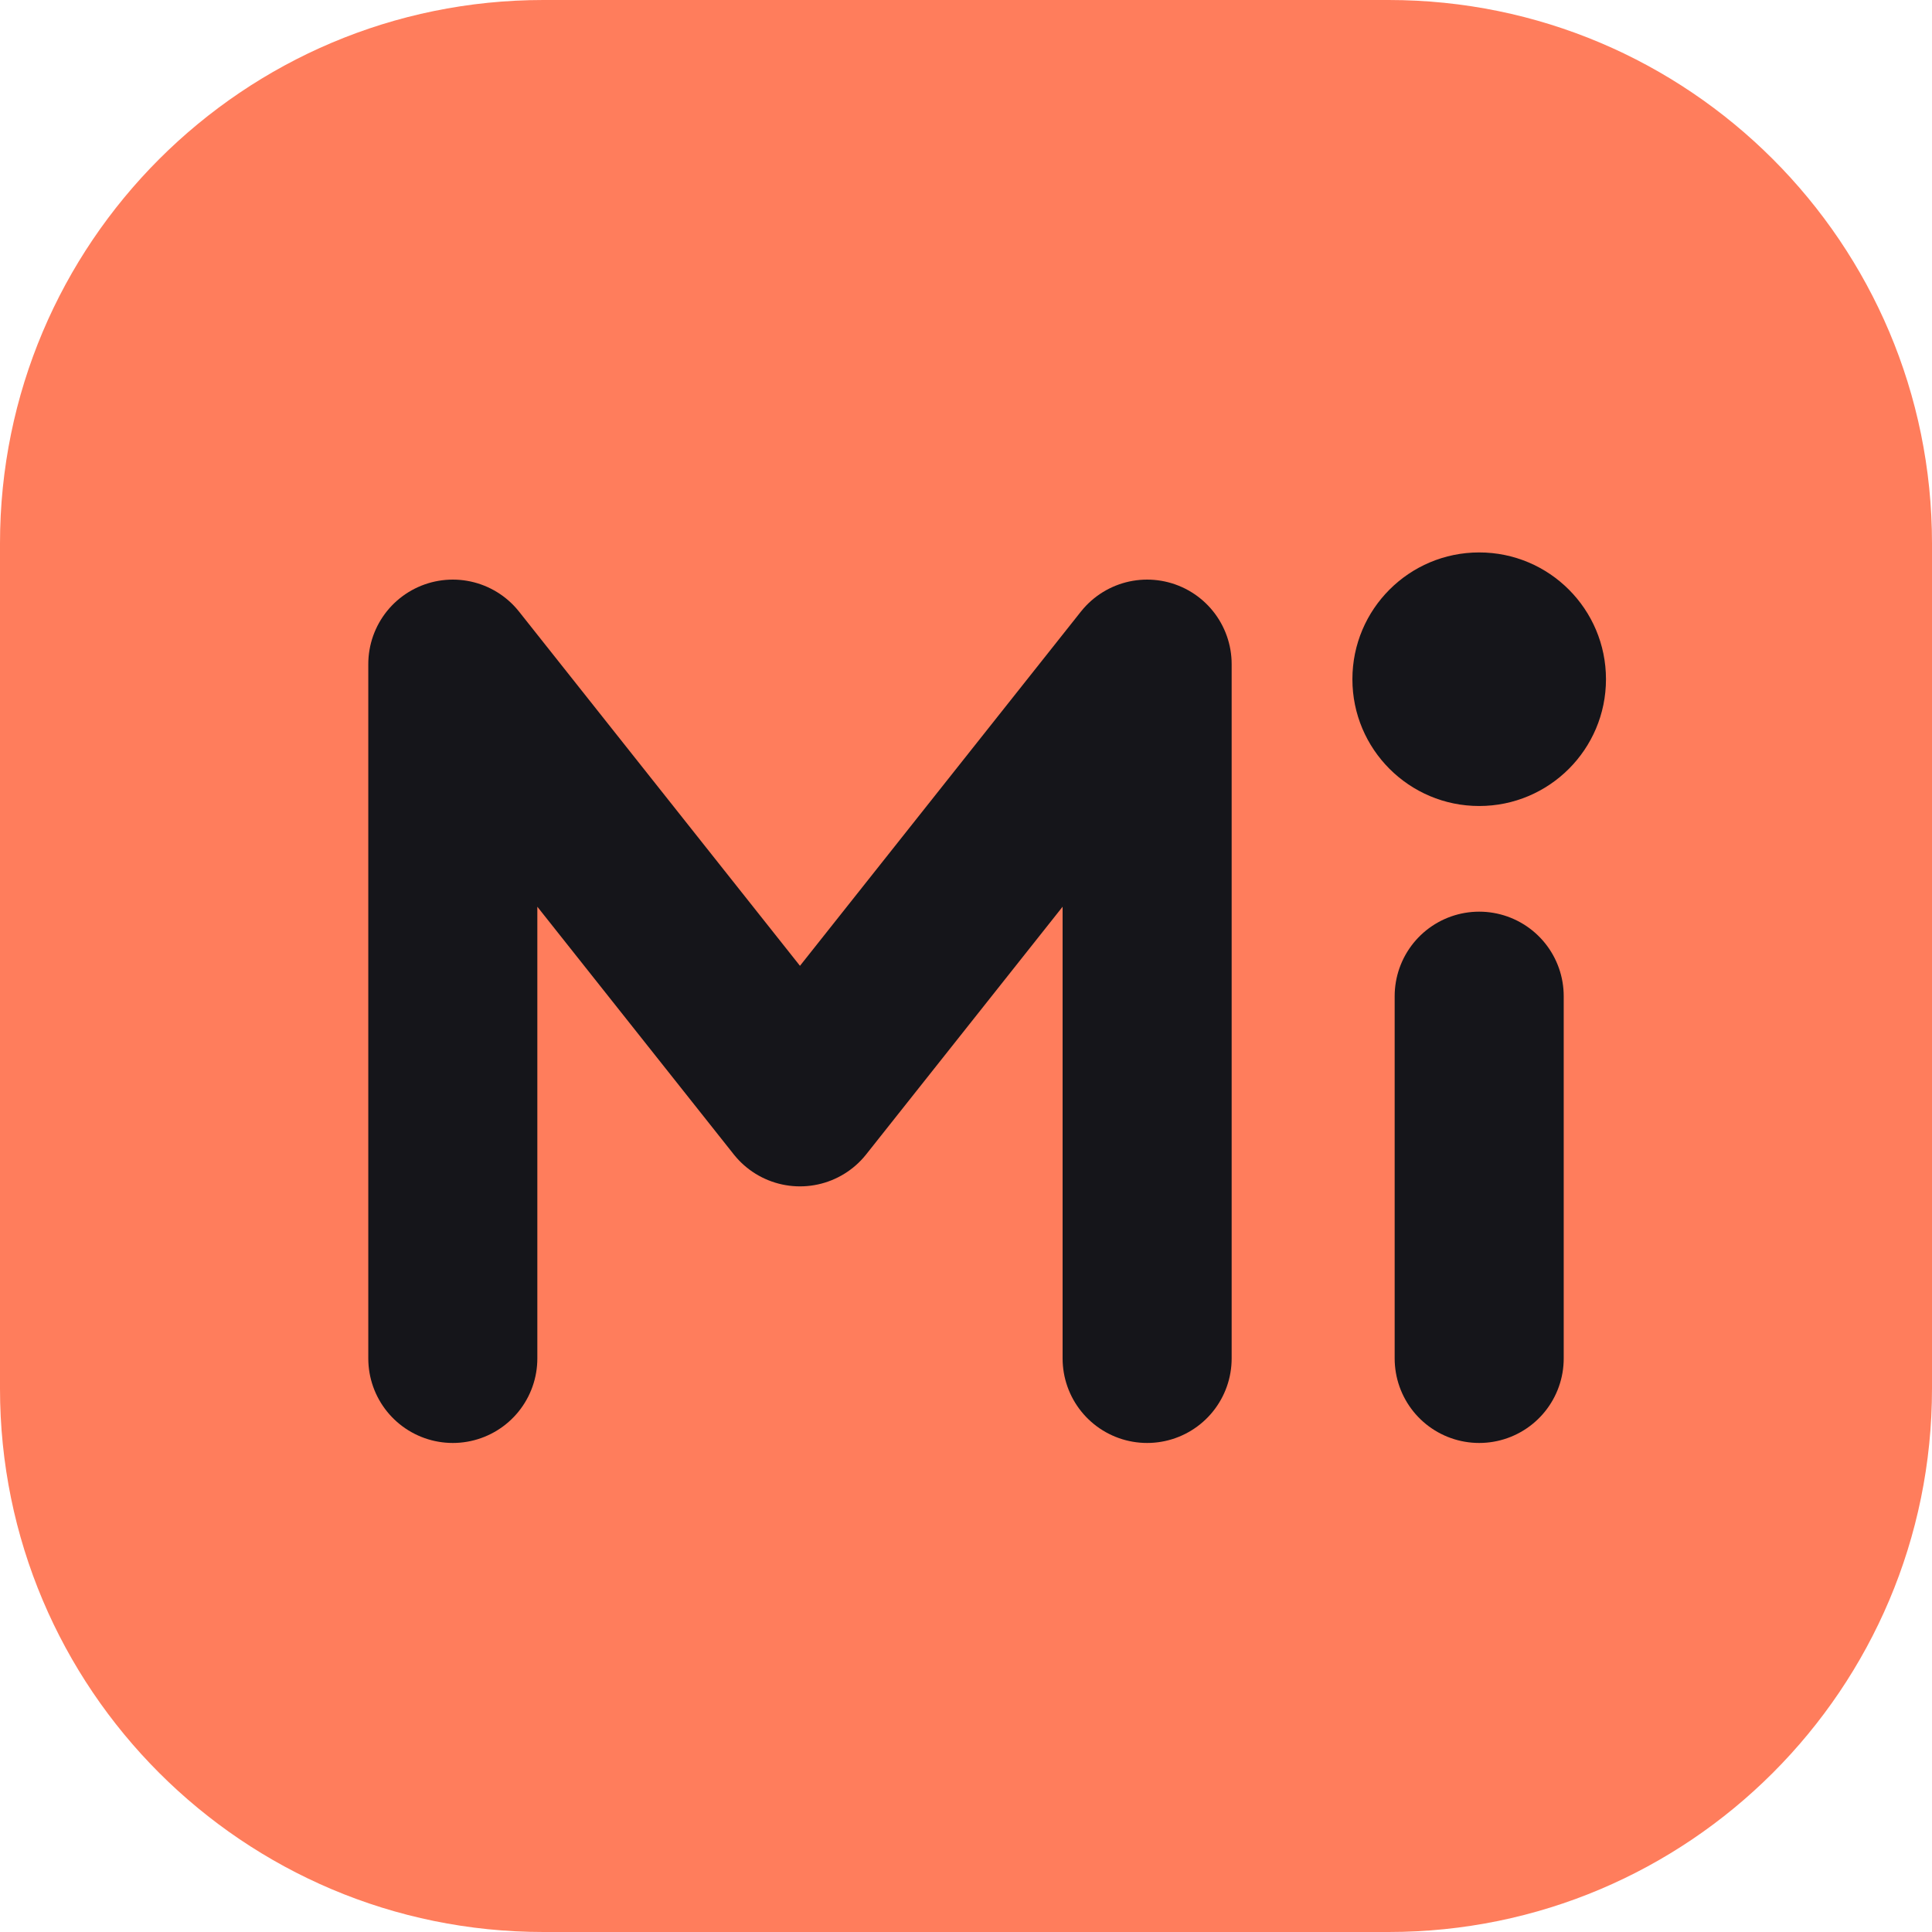
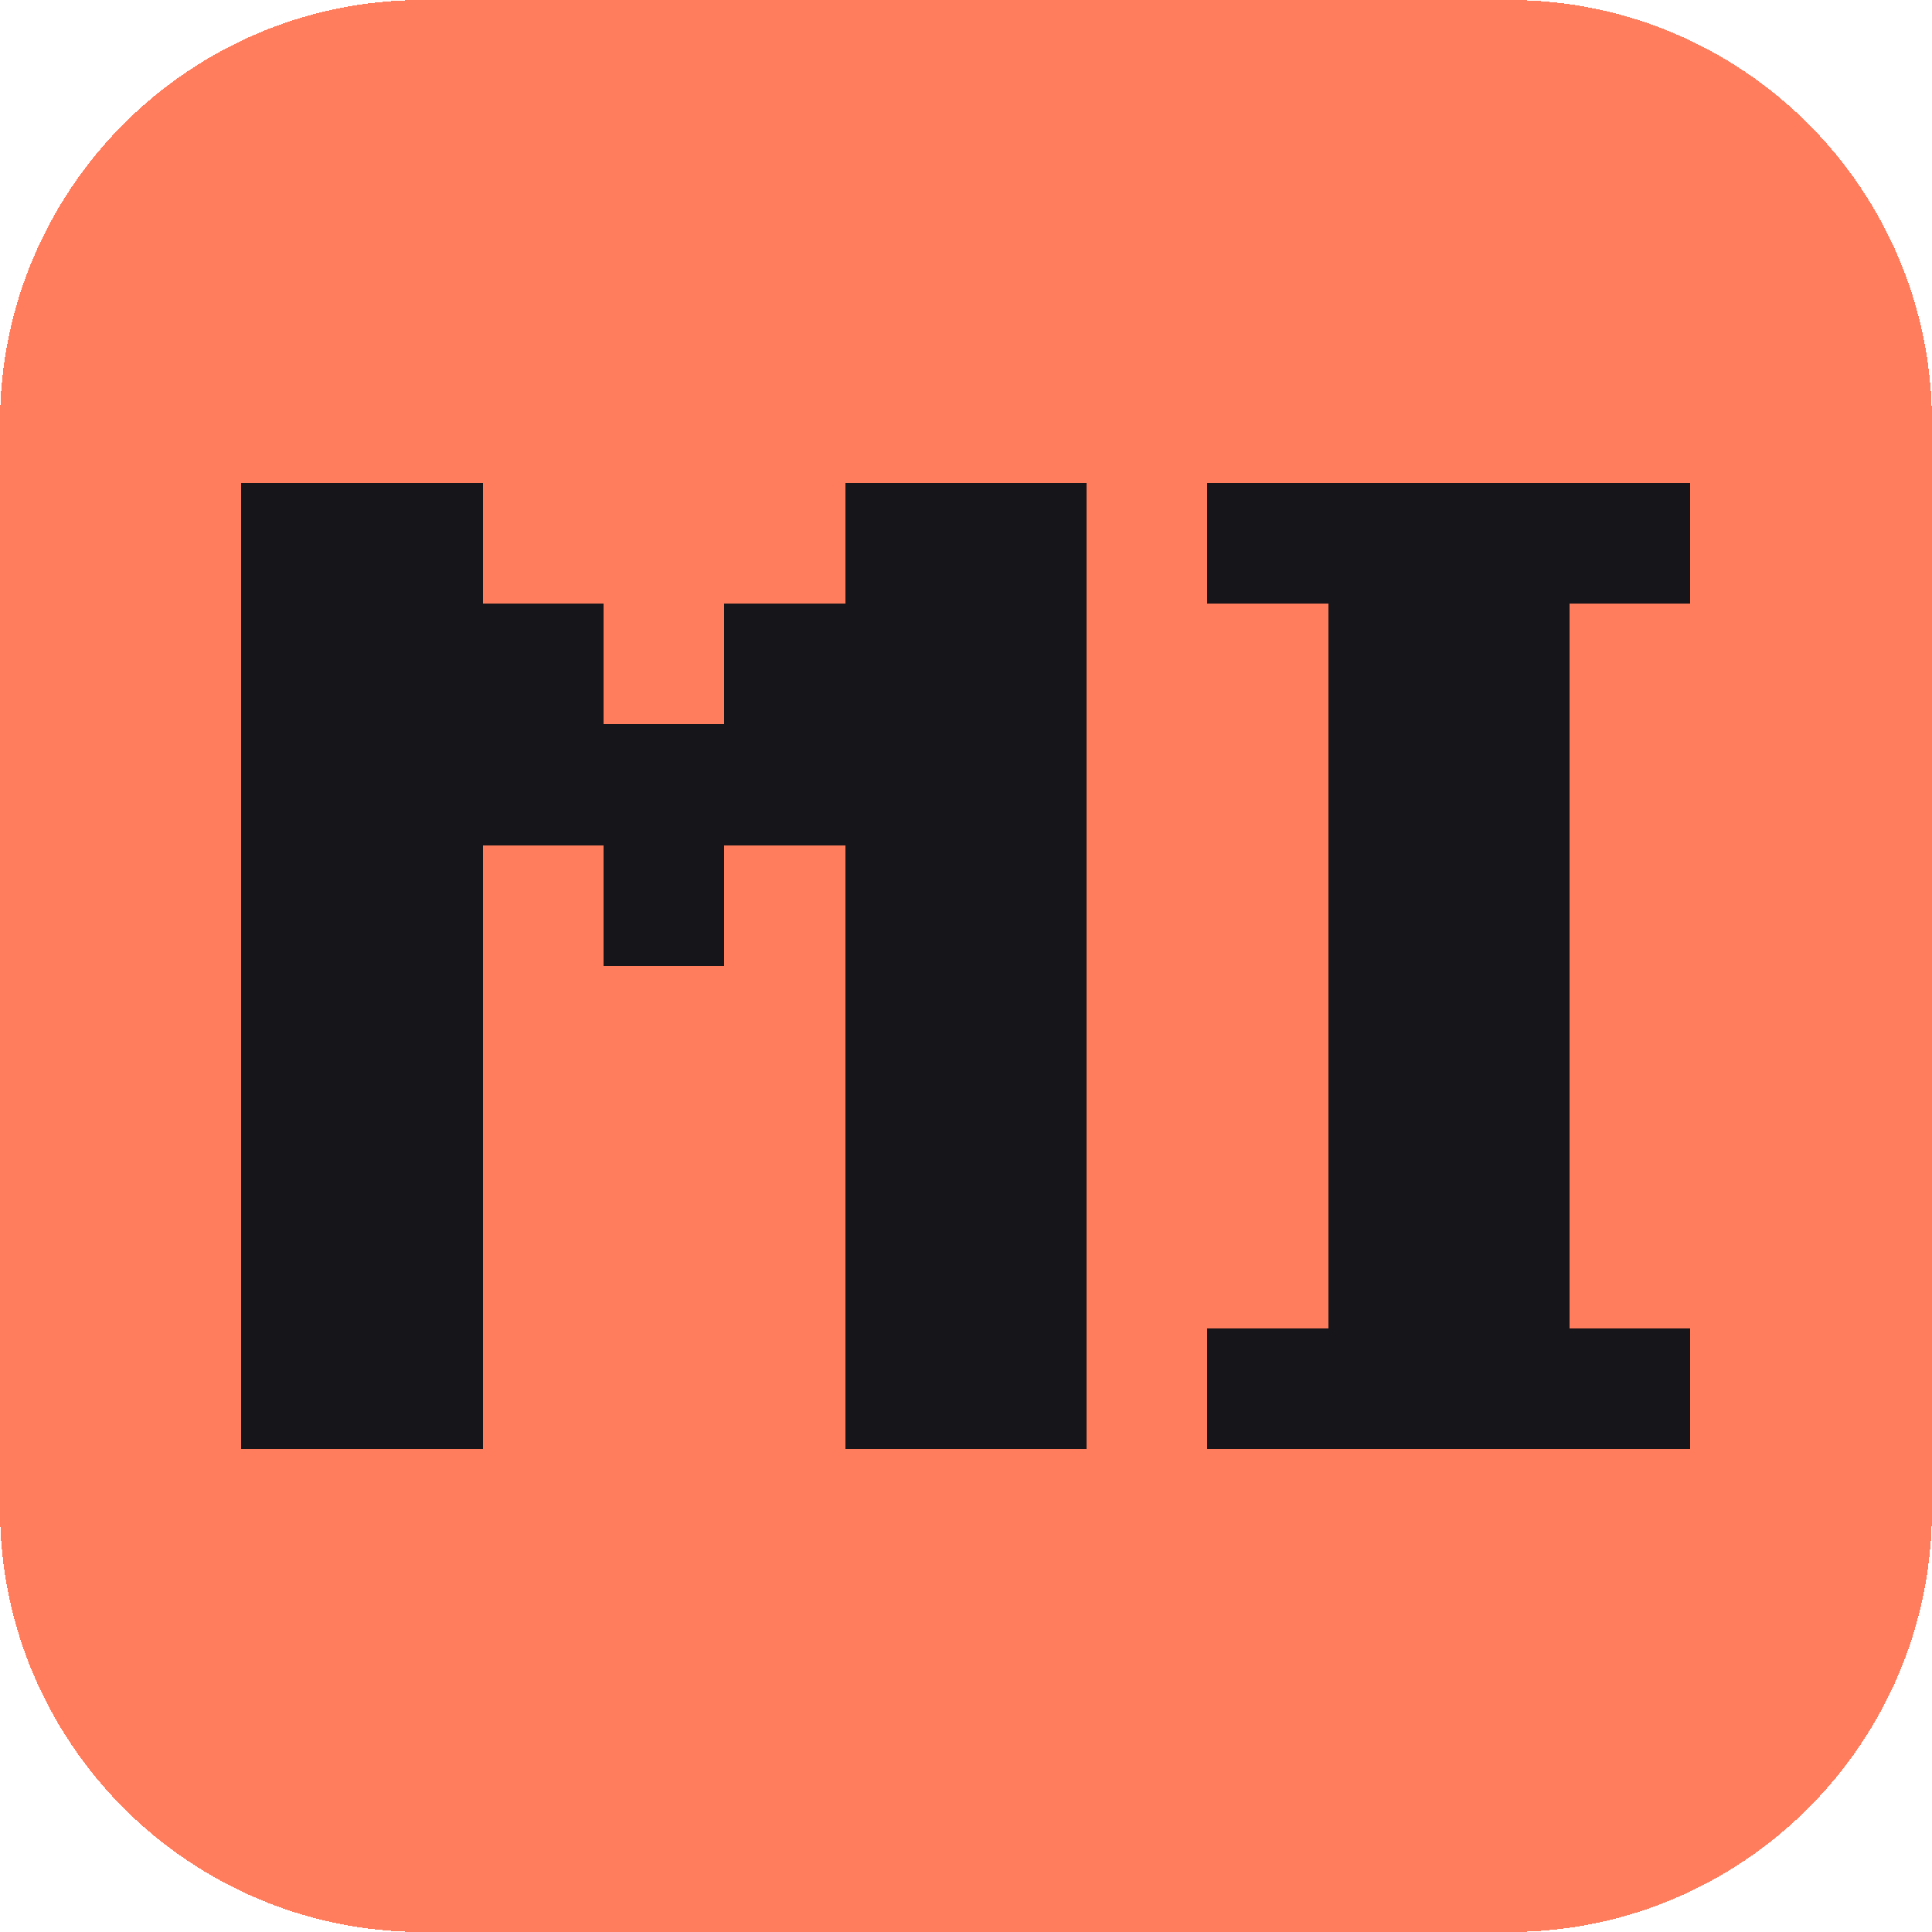
- <svg xmlns="http://www.w3.org/2000/svg" viewBox="0 0 32 32">
-   <rect width="32" height="32" rx="9" fill="#ff7d5c" />
-   <path d="M7.5 22.5V11l5.75 7.25L19 11v11.5M24.5 16.5v6" fill="none" stroke="#15151a" stroke-width="2.8" stroke-linecap="round" stroke-linejoin="round" />
-   <circle cx="24.5" cy="11.25" r="2.1" fill="#15151a" />
+ <svg xmlns="http://www.w3.org/2000/svg" viewBox="0 0 16 16" shape-rendering="crispEdges">
+   <rect width="16" height="16" rx="3.5" fill="#ff7d5c" />
+   <path fill="#15151a" d="M2 4h2v8h-2zM4 5h1v2h-1zM5 6h1v2h-1zM6 5h1v2h-1zM7 4h2v8h-2zM10 4h4v1h-4zM11 5h2v6h-2zM10 11h4v1h-4z" />
</svg>
